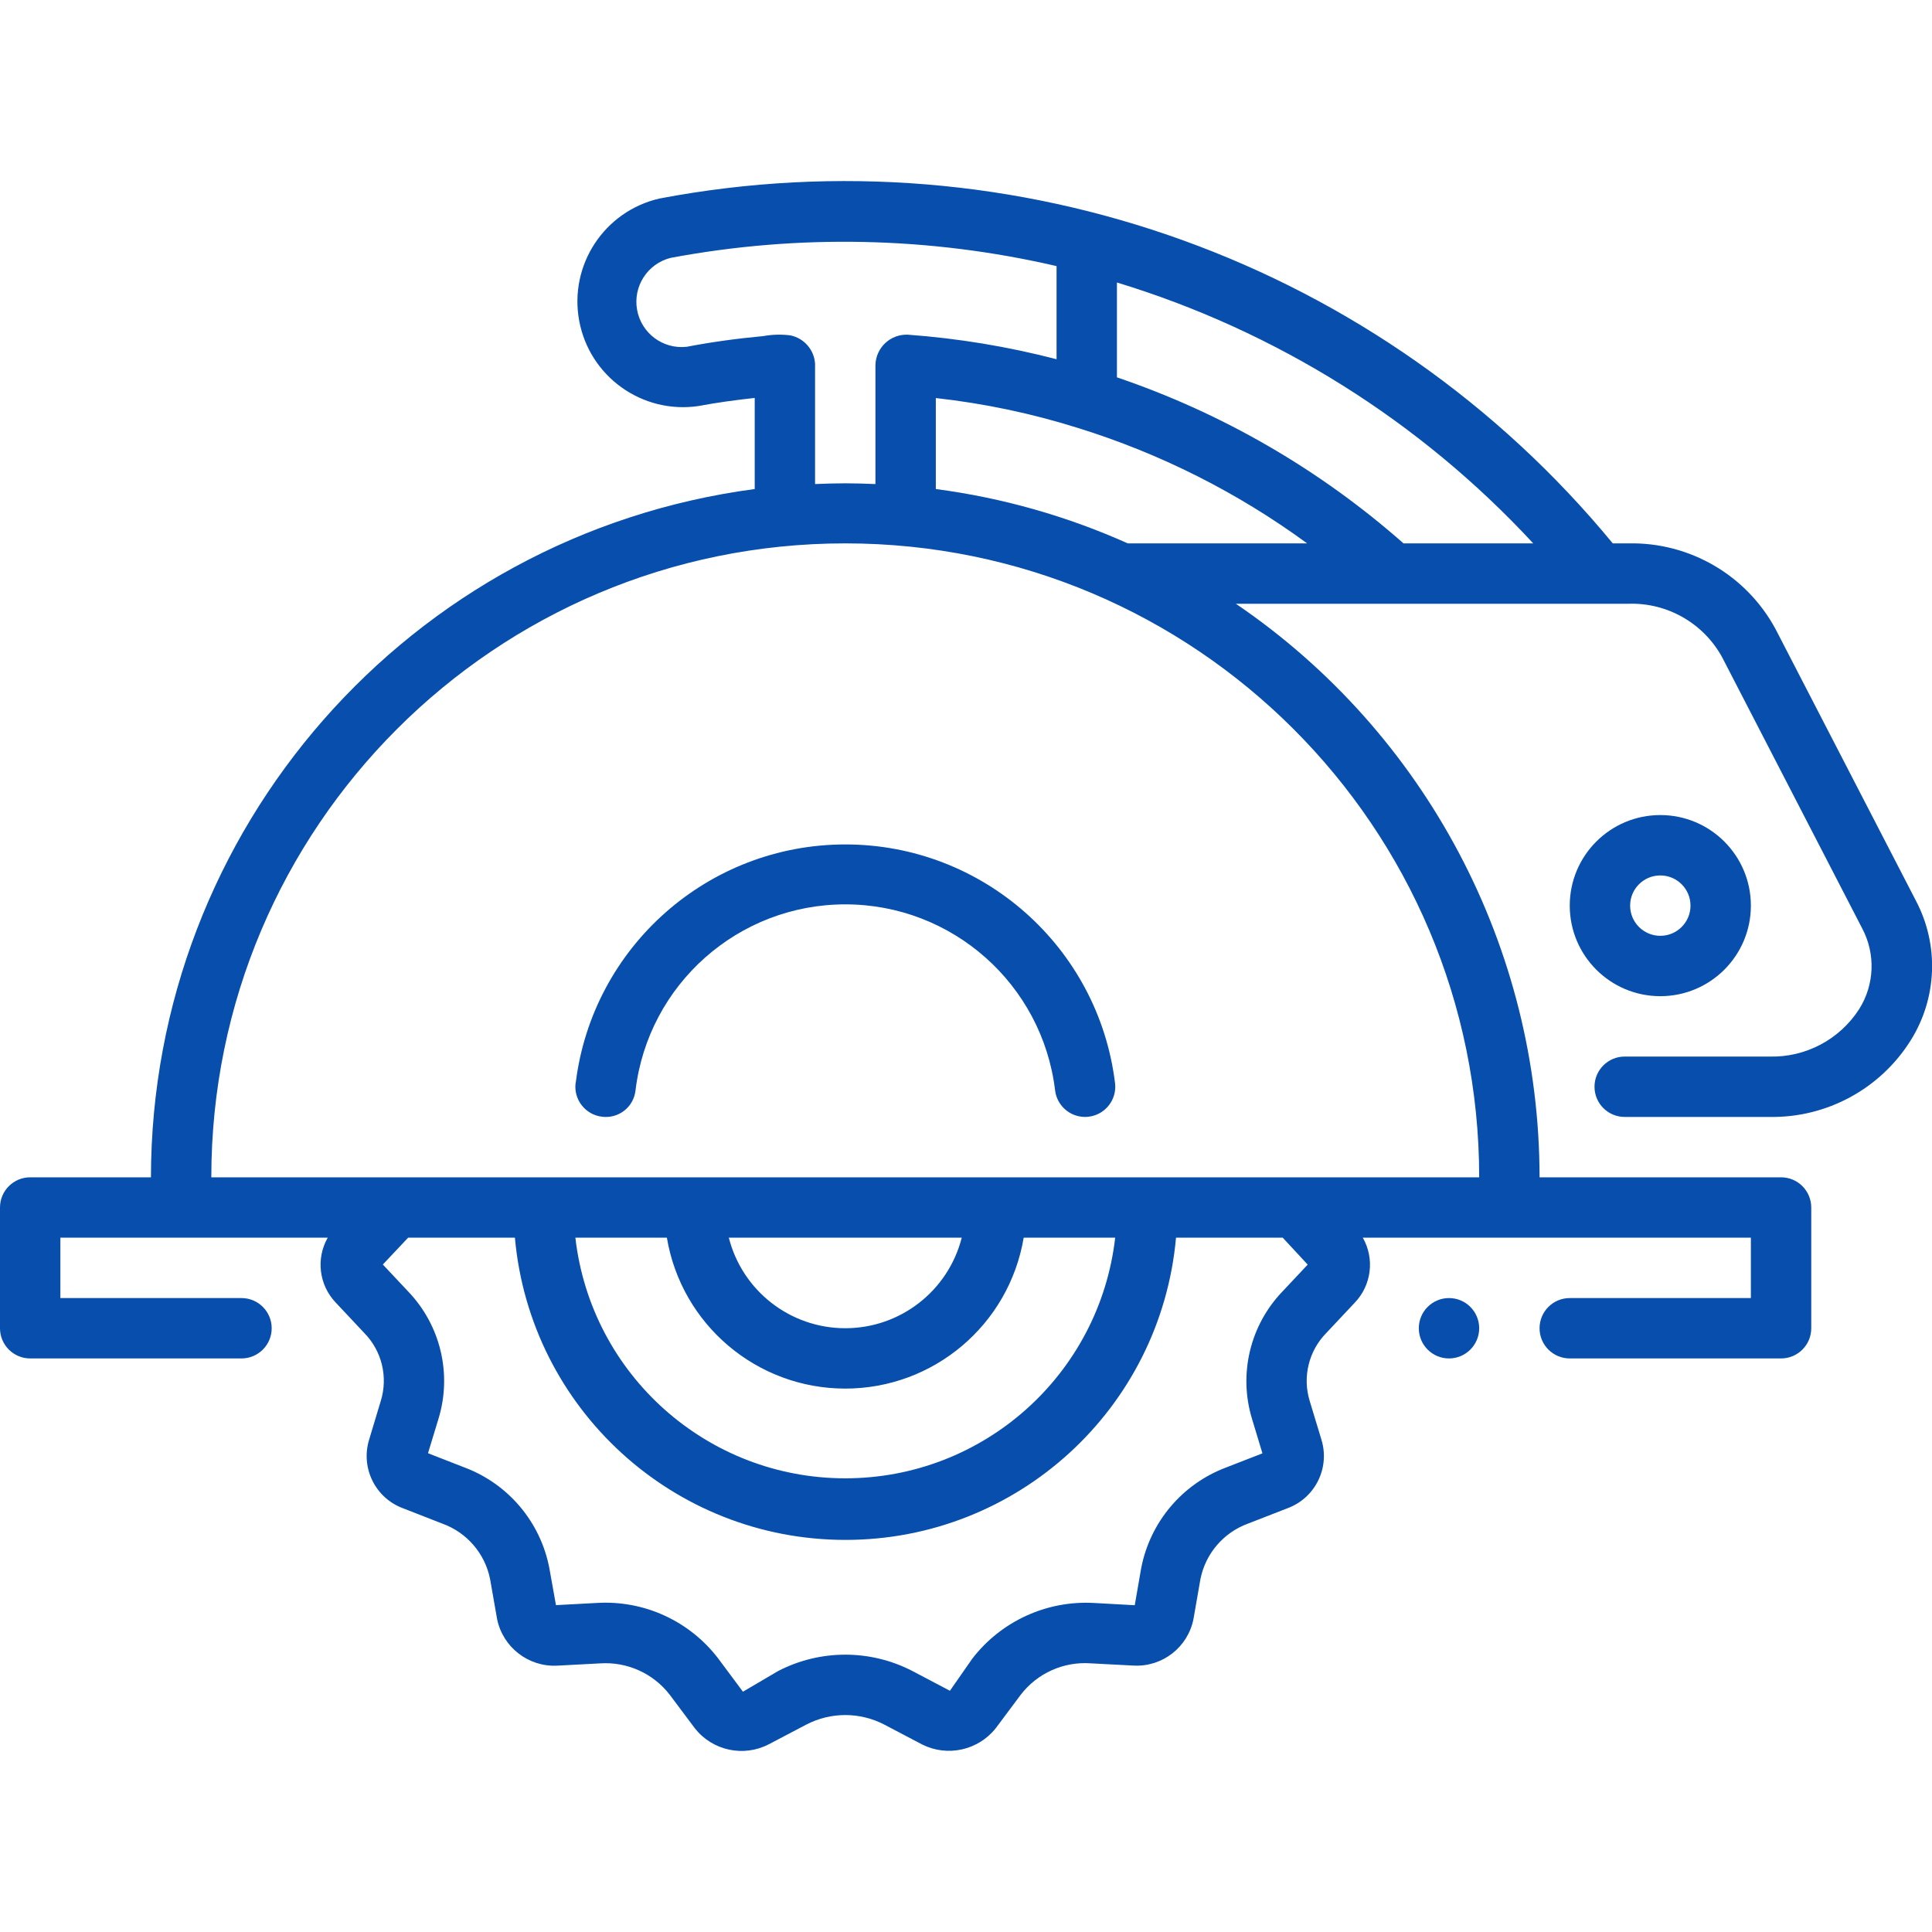
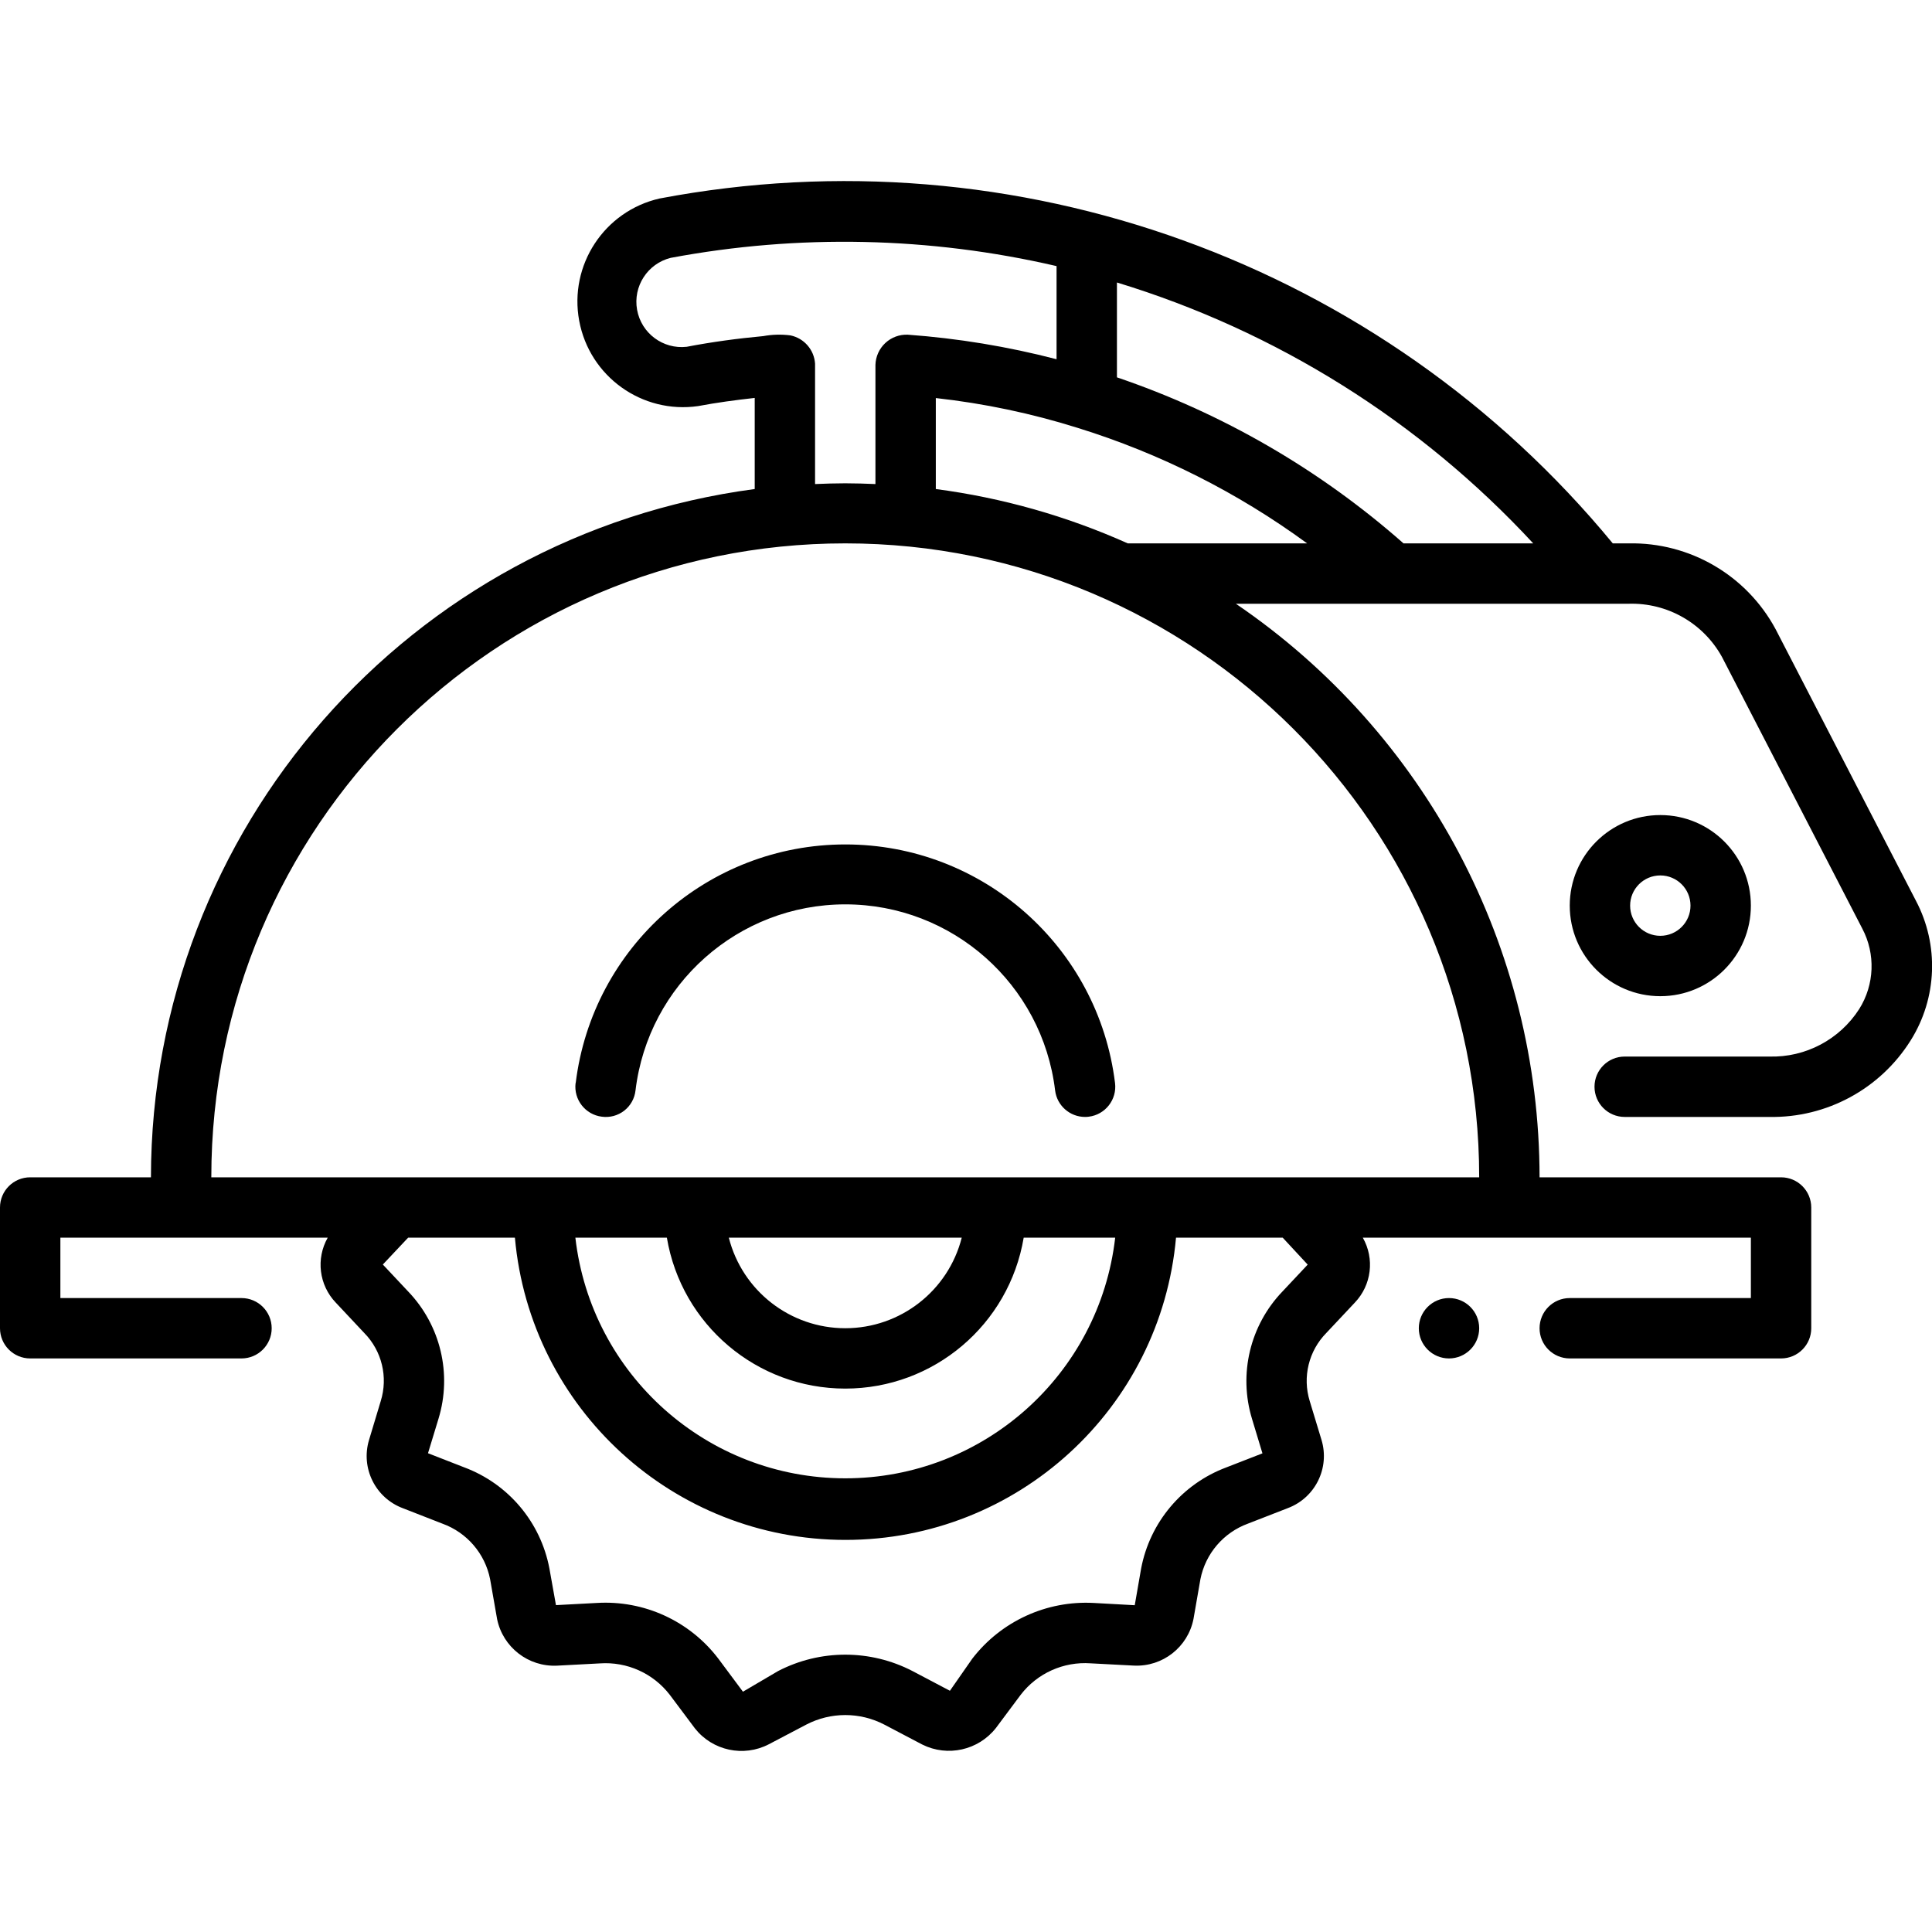
- <svg xmlns="http://www.w3.org/2000/svg" fill="#074EAD" data-name="Layer 1" viewBox="0 0 64 64">
+ <svg xmlns="http://www.w3.org/2000/svg" data-name="Layer 1" viewBox="0 0 64 64">
  <path d="M58 30a3 3 0 1 0-3 3A3 3 0 0 0 58 30zm-4 0a1 1 0 1 1 1 1A1 1 0 0 1 54 30zM19.067 35.877a1 1 0 0 0 .87 1.115.987.987 0 0 0 1.115-.869 7 7 0 0 1 13.9 0 1 1 0 0 0 .991.877.87.87 0 0 0 .124-.008 1 1 0 0 0 .87-1.115 9 9 0 0 0-17.866 0z" />
  <path d="M58.818,20.84A5.407,5.407,0,0,0,53.95,18h-.525A32.957,32.957,0,0,0,21.847,6.576a3.5,3.5,0,0,0,1.28,6.876c.613-.116,1.241-.2,1.874-.27V16.2A23.029,23.029,0,0,0,5,39H1a1,1,0,0,0-1,1v4a1,1,0,0,0,1,1H8a1,1,0,0,0,0-2H2V41h8.856a1.815,1.815,0,0,0,.265,2.149l.946,1.008a2.259,2.259,0,0,1,.545,2.257L12.225,47.7a1.846,1.846,0,0,0,1.124,2.263l1.307.51a2.467,2.467,0,0,1,1.579,1.837l.233,1.329a1.934,1.934,0,0,0,1.985,1.538l1.42-.075a2.687,2.687,0,0,1,2.317,1.044l.831,1.11a1.966,1.966,0,0,0,2.446.526l1.241-.652a2.8,2.8,0,0,1,2.587,0l1.256.66a1.98,1.98,0,0,0,2.44-.548l.821-1.1A2.683,2.683,0,0,1,36.128,55.1l1.433.075a1.918,1.918,0,0,0,1.975-1.546l.229-1.315a2.471,2.471,0,0,1,1.578-1.843l1.316-.512A1.844,1.844,0,0,0,43.777,47.7l-.391-1.289a2.266,2.266,0,0,1,.554-2.259l.939-1A1.814,1.814,0,0,0,45.145,41H58v2H52a1,1,0,0,0,0,2h7a1,1,0,0,0,1-1V40a1,1,0,0,0-1-1H51a22.992,22.992,0,0,0-10.06-19H53.95a3.414,3.414,0,0,1,3.091,1.759l4.649,9a2.67,2.67,0,0,1-.1,2.665A3.426,3.426,0,0,1,58.61,35H53.82a1,1,0,1,0,0,2h4.79a5.409,5.409,0,0,0,4.684-2.536,4.636,4.636,0,0,0,.175-4.623ZM27,12.047a1.025,1.025,0,0,0-.816-.937,2.921,2.921,0,0,0-.9.024c-.837.077-1.7.193-2.537.354a1.5,1.5,0,0,1-.53-2.946A31.158,31.158,0,0,1,35,8.815V11.9a27.522,27.522,0,0,0-4.928-.813,1.03,1.03,0,0,0-1.072,1v3.948c-.332-.014-.665-.025-1-.025s-.668.011-1,.025V12.047ZM43.319,41.892l-.831.885A4.29,4.29,0,0,0,41.474,47l.346,1.144-1.2.467A4.465,4.465,0,0,0,37.8,51.966l-.21,1.209L36.233,53.1a4.755,4.755,0,0,0-4.023,1.843l-.743,1.066-1.239-.653a4.836,4.836,0,0,0-4.453,0l-1.164.684-.819-1.1A4.7,4.7,0,0,0,19.768,53.1l-1.351.072L18.2,51.959a4.459,4.459,0,0,0-2.822-3.351l-1.2-.468L14.525,47a4.283,4.283,0,0,0-1.005-4.219l-.838-.892.8-.849.038-.04h3.537a10.994,10.994,0,0,0,21.9,0h3.535ZM22.091,41a5.993,5.993,0,0,0,11.82,0h3.031A9,9,0,0,1,19.06,41Zm2.052,0h7.716a3.981,3.981,0,0,1-7.716,0ZM49,39H7a21,21,0,1,1,42,0ZM31,16.2V13.186a24.835,24.835,0,0,1,4.706.99A25.8,25.8,0,0,1,43.3,18H37.358A22.81,22.81,0,0,0,31,16.2ZM46.493,18A27.93,27.93,0,0,0,37,12.5V9.358A31.152,31.152,0,0,1,50.79,18Z" />
  <circle cx="48" cy="44" r="1" />
</svg>
